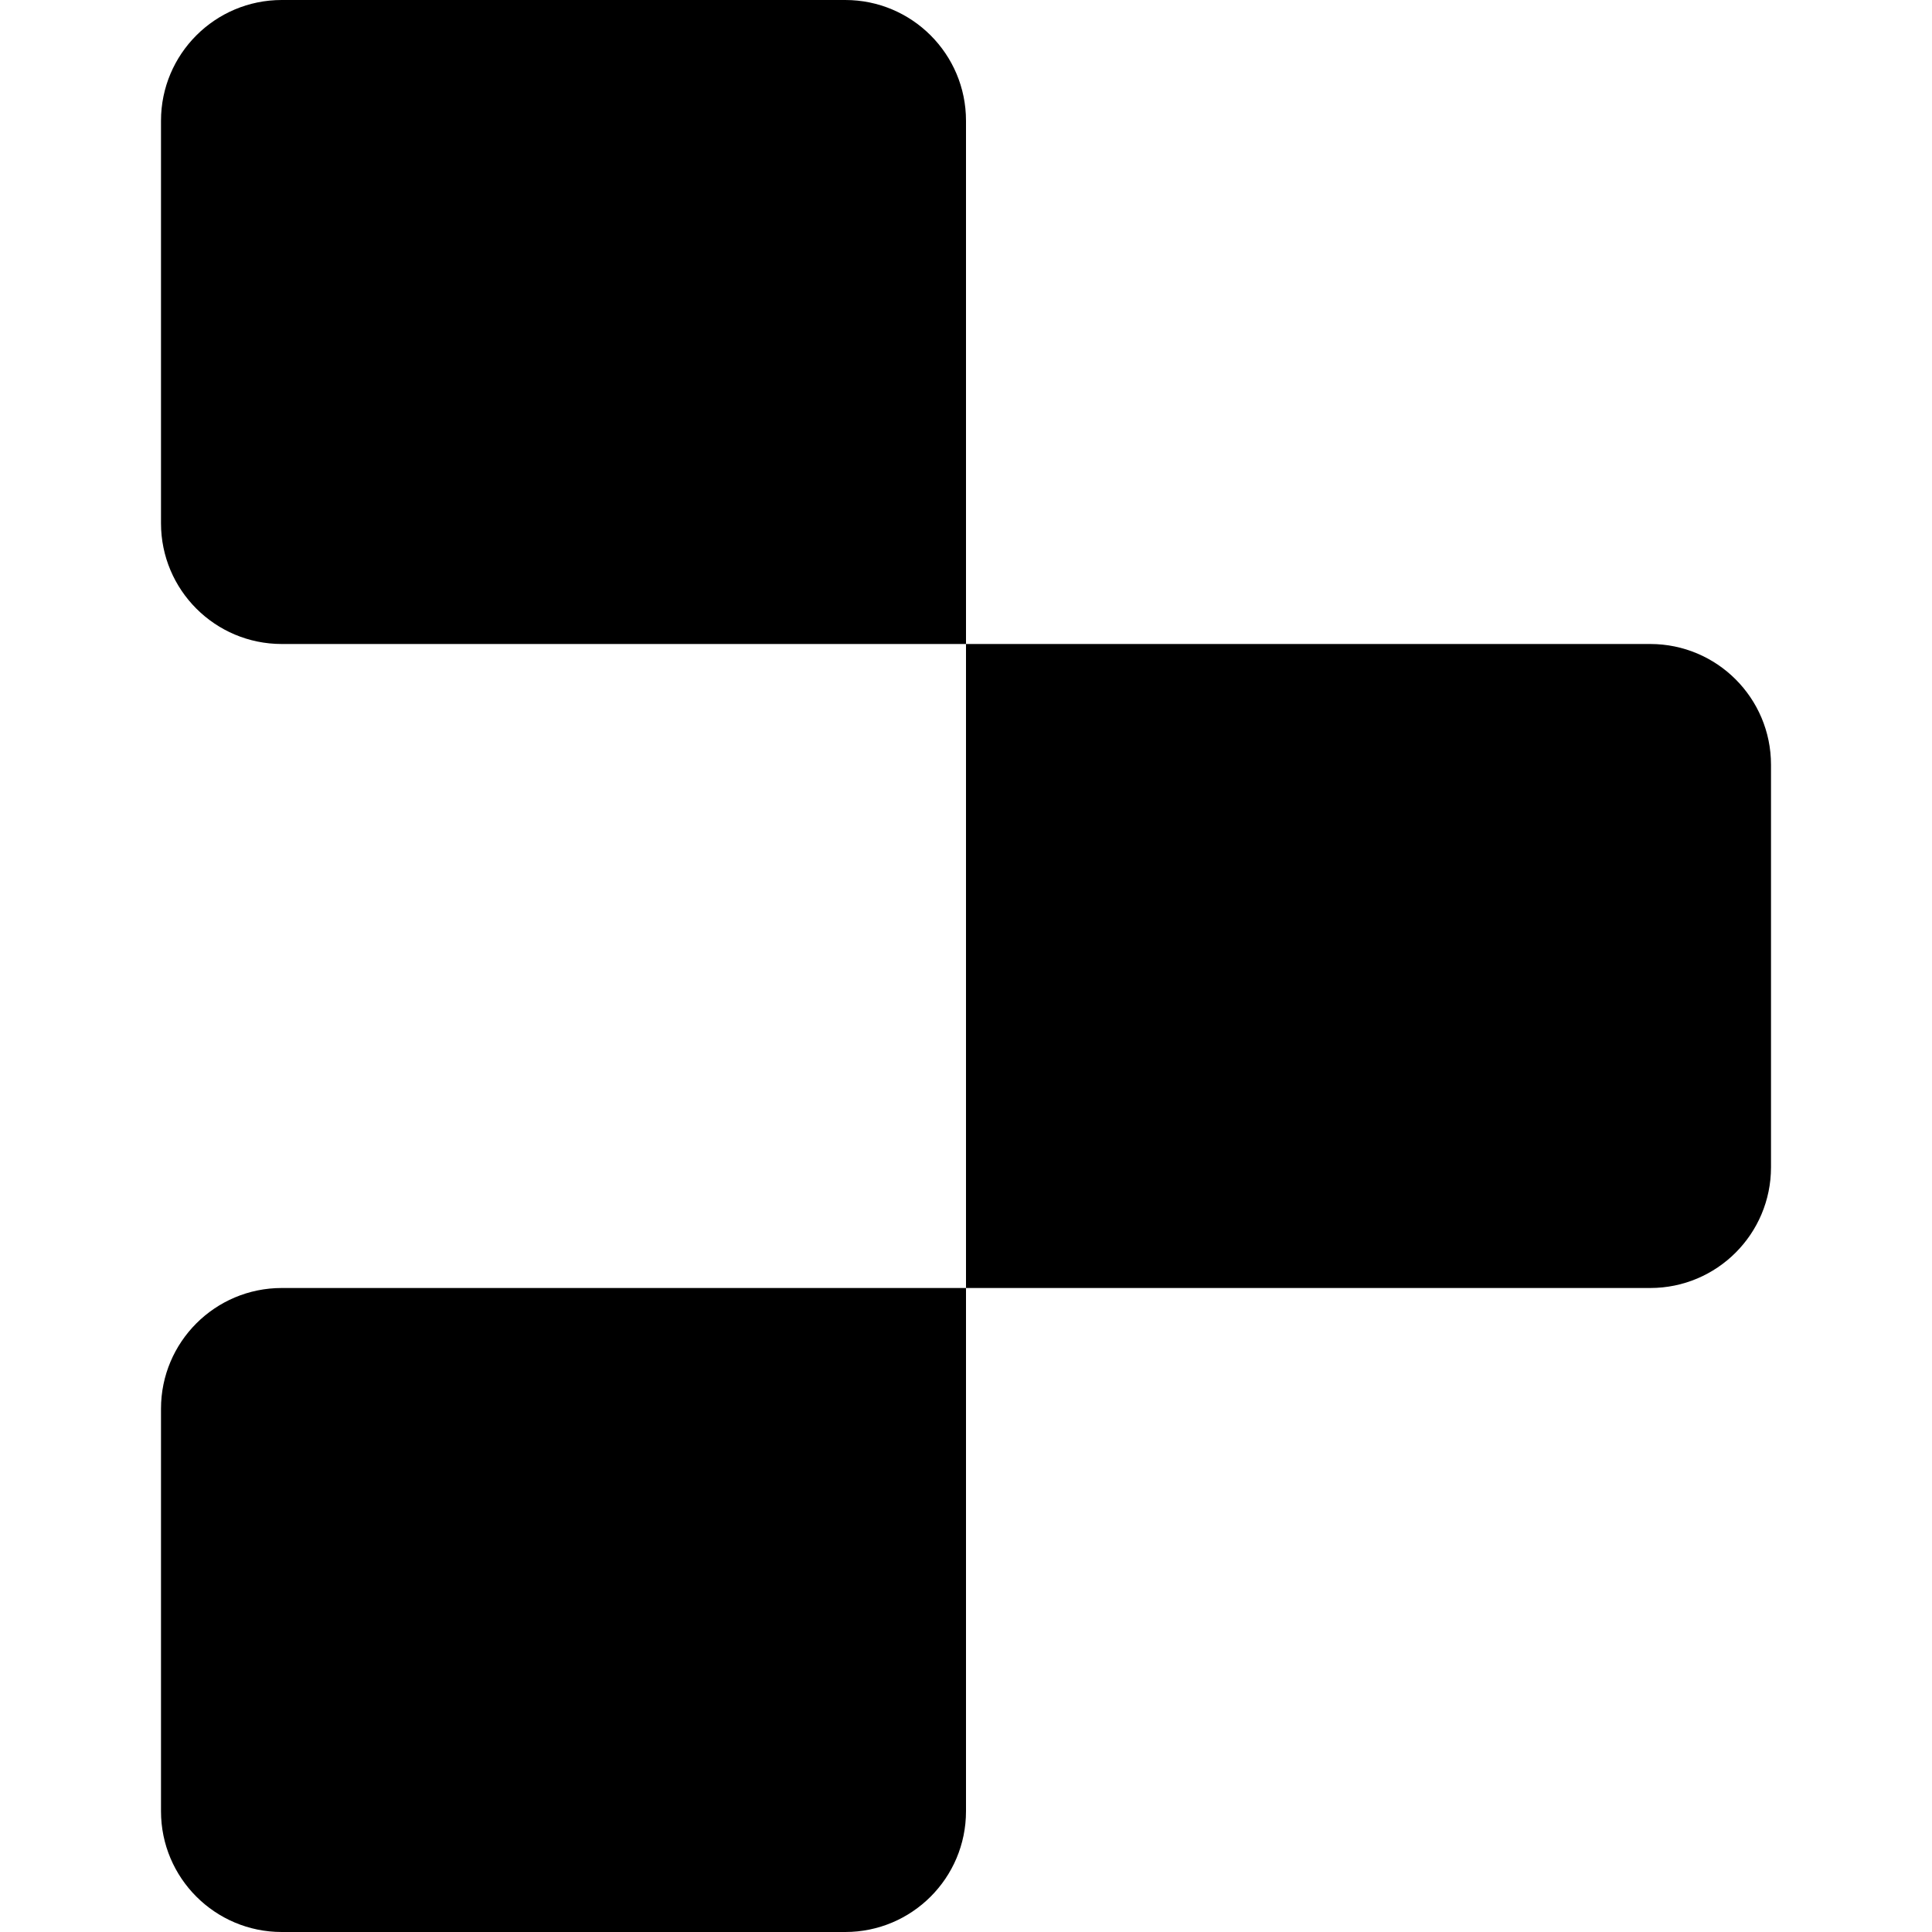
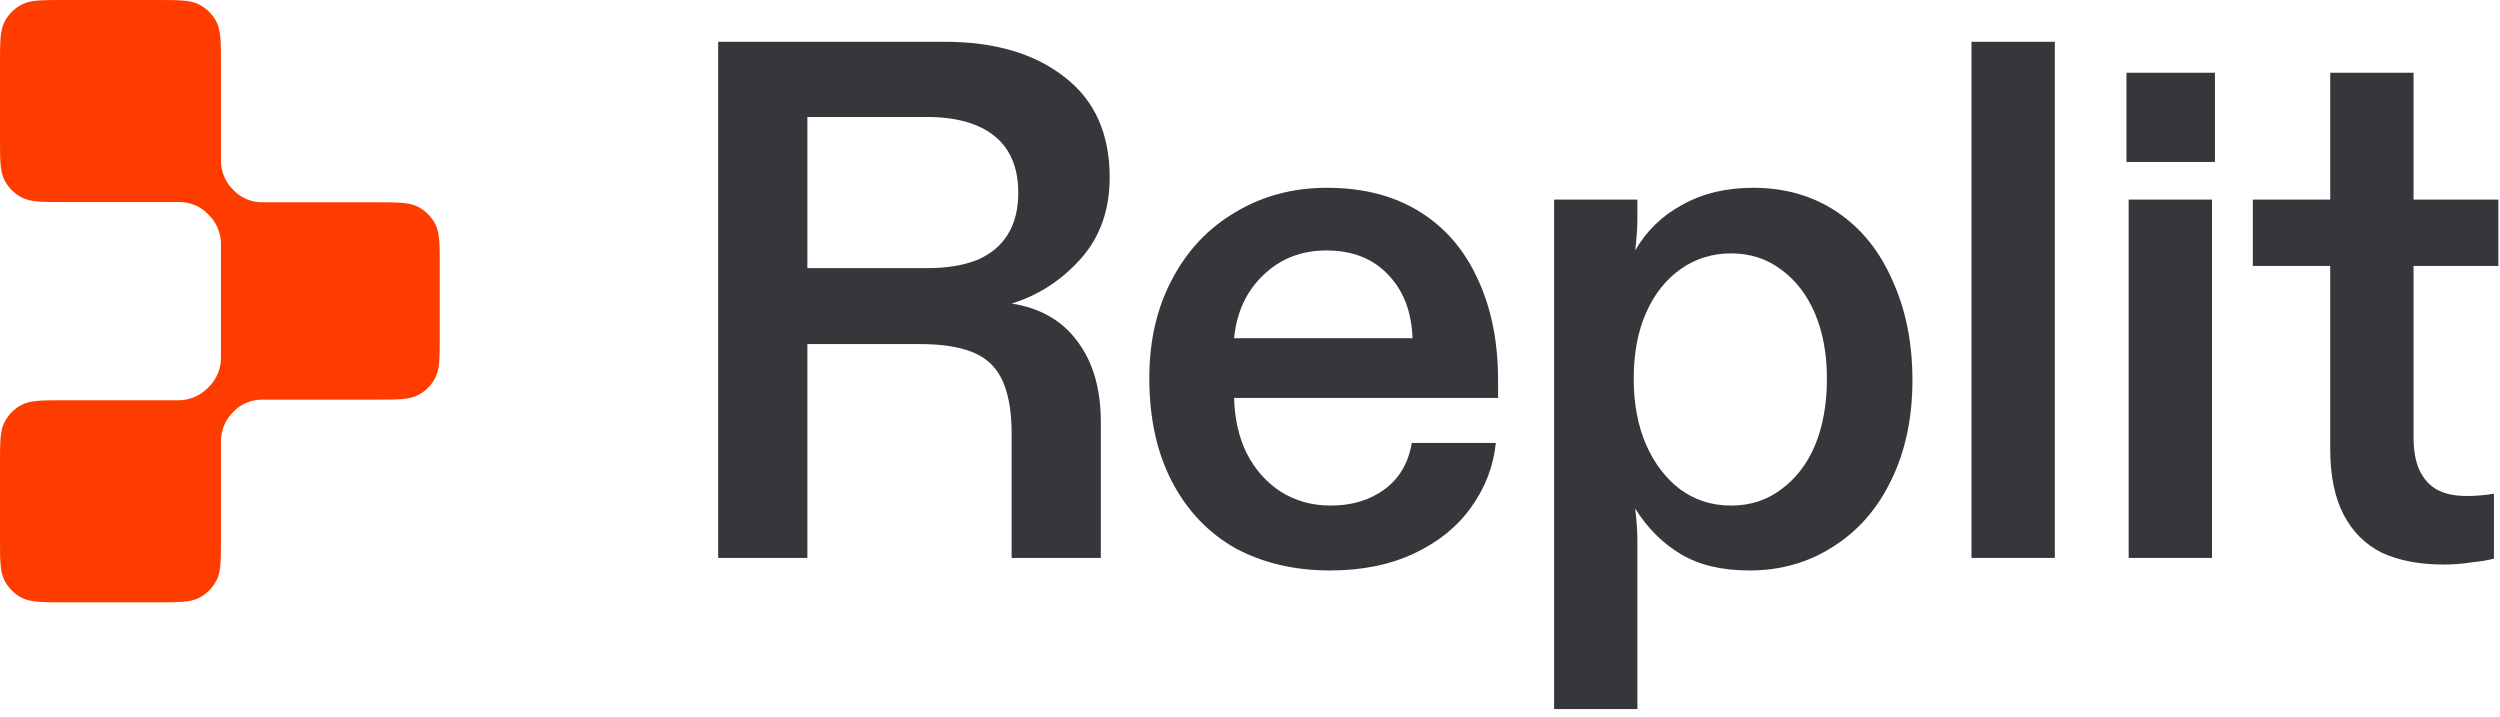
- <svg xmlns="http://www.w3.org/2000/svg" role="img" viewBox="0 0 24 24">
-   <path d="M2 1.5A1.5 1.5 0 0 1 3.5 0h7A1.5 1.5 0 0 1 12 1.5V8H3.5A1.5 1.5 0 0 1 2 6.5ZM12 8h8.5A1.5 1.5 0 0 1 22 9.5v5a1.5 1.5 0 0 1-1.5 1.5H12ZM2 17.5A1.5 1.5 0 0 1 3.5 16H12v6.5a1.5 1.5 0 0 1-1.5 1.5h-7A1.5 1.5 0 0 1 2 22.5Z" />
+ <svg xmlns="http://www.w3.org/2000/svg" width="100%" height="100%" viewBox="0 0 872 250" version="1.1" xml:space="preserve" style="fill-rule:evenodd;clip-rule:evenodd;stroke-linejoin:round;stroke-miterlimit:2;">
+   <g transform="matrix(7.142857,0,0,7.142857,0,0)">
+     <path d="M10.79,7.724C10.79,7.857 10.79,7.924 10.795,7.991C10.823,8.408 11,8.835 11.275,9.15C11.319,9.201 11.36,9.241 11.44,9.322C11.801,9.683 12.293,9.878 12.802,9.878L18.322,9.878C19.426,9.878 19.977,9.878 20.399,10.093C20.77,10.281 21.071,10.583 21.26,10.954C21.475,11.375 21.475,11.927 21.475,13.03L21.475,16.363C21.475,17.467 21.475,18.018 21.26,18.44C21.071,18.811 20.77,19.112 20.399,19.301C19.977,19.516 19.426,19.516 18.322,19.516L12.789,19.516C12.285,19.516 11.798,19.709 11.441,20.065C11.36,20.147 11.319,20.188 11.274,20.239C11,20.554 10.824,20.98 10.795,21.397C10.79,21.465 10.79,21.531 10.79,21.665L10.79,26.26C10.79,27.363 10.79,27.915 10.575,28.336C10.386,28.707 10.085,29.009 9.714,29.197C9.293,29.412 8.741,29.412 7.638,29.412L3.152,29.412C2.049,29.412 1.497,29.412 1.076,29.197C0.705,29.009 0.404,28.707 0.215,28.336C0,27.915 0,27.363 0,26.26L0,22.698C0,21.595 0,21.043 0.215,20.622C0.404,20.251 0.705,19.95 1.076,19.761C1.497,19.546 2.049,19.546 3.152,19.546L8.701,19.546C8.729,19.546 8.743,19.546 8.759,19.546C9.248,19.538 9.745,19.332 10.097,18.991C10.109,18.98 10.114,18.975 10.124,18.965C10.22,18.869 10.267,18.822 10.317,18.764C10.582,18.454 10.752,18.042 10.784,17.636C10.79,17.559 10.79,17.483 10.79,17.332L10.79,12.056C10.79,11.905 10.79,11.829 10.784,11.752C10.752,11.347 10.582,10.935 10.317,10.626C10.267,10.567 10.219,10.519 10.123,10.423C9.763,10.062 9.271,9.866 8.761,9.866L3.152,9.866C2.049,9.866 1.497,9.866 1.076,9.651C0.705,9.463 0.404,9.161 0.215,8.791C0,8.369 0,7.817 0,6.714L0,3.152C0,2.049 0,1.497 0.215,1.076C0.404,0.705 0.705,0.404 1.076,0.215C1.497,0 2.049,0 3.152,0L7.638,0C8.741,0 9.293,0 9.714,0.215C10.085,0.404 10.386,0.705 10.575,1.076C10.79,1.497 10.79,2.049 10.79,3.152L10.79,7.724Z" style="fill:rgb(255,60,0);fill-rule:nonzero;" />
+   </g>
+   <g transform="matrix(7.142857,0,0,7.142857,0,0)">
+     <path d="M119.335,27.568C118.159,27.568 117.151,27.376 116.311,26.992C115.495,26.584 114.871,25.96 114.438,25.12C114.006,24.28 113.79,23.224 113.79,21.951L113.79,12.986L110.01,12.986L110.01,9.746L113.79,9.746L113.79,3.553L117.859,3.553L117.859,9.746L122,9.746L122,12.986L117.859,12.986L117.859,21.375C117.859,22 117.955,22.528 118.147,22.96C118.339,23.368 118.615,23.68 118.975,23.896C119.359,24.112 119.851,24.22 120.451,24.22C120.884,24.22 121.328,24.184 121.784,24.112L121.784,27.28C121.52,27.352 121.16,27.412 120.703,27.46C120.247,27.532 119.791,27.568 119.335,27.568Z" style="fill:rgb(54,55,59);fill-rule:nonzero;" />
+   </g>
+   <g transform="matrix(7.142857,0,0,7.142857,0,0)">
+     <path d="M103.947,9.746L108.016,9.746L108.016,27.244L103.947,27.244L103.947,9.746ZM103.839,3.552L108.16,3.552L108.16,7.909L103.839,7.909L103.839,3.552Z" style="fill:rgb(54,55,59);fill-rule:nonzero;" />
+   </g>
+   <g transform="matrix(7.142857,0,0,7.142857,0,0)">
+     <rect x="96.272" y="2.04" width="4.069" height="25.204" style="fill:rgb(54,55,59);fill-rule:nonzero;" />
+   </g>
+   <g transform="matrix(7.142857,0,0,7.142857,0,0)">
+     <path d="M75.89,9.746L79.958,9.746L79.958,10.646C79.958,11.102 79.922,11.63 79.85,12.23C80.402,11.27 81.171,10.526 82.155,9.998C83.139,9.446 84.291,9.17 85.611,9.17C87.171,9.17 88.54,9.566 89.716,10.358C90.892,11.15 91.792,12.266 92.416,13.706C93.064,15.123 93.388,16.743 93.388,18.567C93.388,20.415 93.04,22.048 92.344,23.464C91.672,24.856 90.724,25.936 89.5,26.704C88.3,27.473 86.943,27.857 85.431,27.857C84.087,27.857 82.971,27.593 82.083,27.064C81.195,26.536 80.45,25.792 79.85,24.832C79.922,25.432 79.958,25.972 79.958,26.452L79.958,34.626L75.89,34.626L75.89,9.746ZM84.531,24.688C85.467,24.688 86.283,24.424 86.979,23.896C87.7,23.368 88.252,22.648 88.636,21.735C89.02,20.799 89.212,19.719 89.212,18.495C89.212,17.295 89.02,16.239 88.636,15.326C88.252,14.414 87.7,13.694 86.979,13.166C86.283,12.638 85.467,12.374 84.531,12.374C83.619,12.374 82.803,12.626 82.083,13.13C81.362,13.634 80.798,14.342 80.39,15.255C79.982,16.167 79.778,17.247 79.778,18.495C79.778,19.719 79.982,20.799 80.39,21.735C80.798,22.648 81.35,23.368 82.047,23.896C82.767,24.424 83.595,24.688 84.531,24.688Z" style="fill:rgb(54,55,59);fill-rule:nonzero;" />
+   </g>
+   <g transform="matrix(7.142857,0,0,7.142857,0,0)">
+     <path d="M64.945,27.857C63.216,27.857 61.68,27.497 60.336,26.776C59.016,26.032 57.983,24.952 57.239,23.536C56.495,22.12 56.123,20.427 56.123,18.459C56.123,16.635 56.495,15.027 57.239,13.634C57.983,12.218 59.016,11.126 60.336,10.358C61.656,9.566 63.144,9.17 64.8,9.17C66.553,9.17 68.053,9.554 69.301,10.322C70.549,11.09 71.498,12.182 72.146,13.598C72.818,15.014 73.154,16.671 73.154,18.567L73.154,19.431L60.264,19.431C60.288,20.439 60.492,21.34 60.876,22.132C61.284,22.924 61.836,23.548 62.532,24.004C63.252,24.46 64.068,24.688 64.981,24.688C66.013,24.688 66.889,24.424 67.609,23.896C68.329,23.368 68.773,22.612 68.941,21.628L73.046,21.628C72.926,22.78 72.518,23.836 71.822,24.796C71.15,25.732 70.225,26.476 69.049,27.028C67.873,27.581 66.505,27.857 64.945,27.857ZM68.977,16.515C68.929,15.219 68.533,14.186 67.789,13.418C67.045,12.626 66.037,12.23 64.764,12.23C63.54,12.23 62.508,12.638 61.668,13.454C60.852,14.246 60.384,15.267 60.264,16.515L68.977,16.515Z" style="fill:rgb(54,55,59);fill-rule:nonzero;" />
+   </g>
+   <g transform="matrix(7.142857,0,0,7.142857,0,0)">
+     <path d="M35.069,2.04L46.123,2.04C48.572,2.04 50.528,2.616 51.992,3.769C53.456,4.897 54.188,6.529 54.188,8.665C54.188,10.25 53.72,11.57 52.784,12.626C51.848,13.682 50.72,14.414 49.4,14.822C50.792,15.039 51.86,15.651 52.604,16.659C53.372,17.667 53.756,18.987 53.756,20.619L53.756,27.244L49.4,27.244L49.4,21.195C49.4,19.563 49.064,18.423 48.392,17.775C47.743,17.127 46.591,16.803 44.935,16.803L39.426,16.803L39.426,27.244L35.069,27.244L35.069,2.04ZM45.259,13.094C46.219,13.094 47.035,12.962 47.707,12.698C48.38,12.41 48.884,11.99 49.22,11.438C49.556,10.886 49.724,10.214 49.724,9.422C49.724,8.197 49.34,7.273 48.572,6.649C47.803,6.025 46.699,5.713 45.259,5.713L39.426,5.713L39.426,13.094L45.259,13.094Z" style="fill:rgb(54,55,59);fill-rule:nonzero;" />
+   </g>
</svg>
